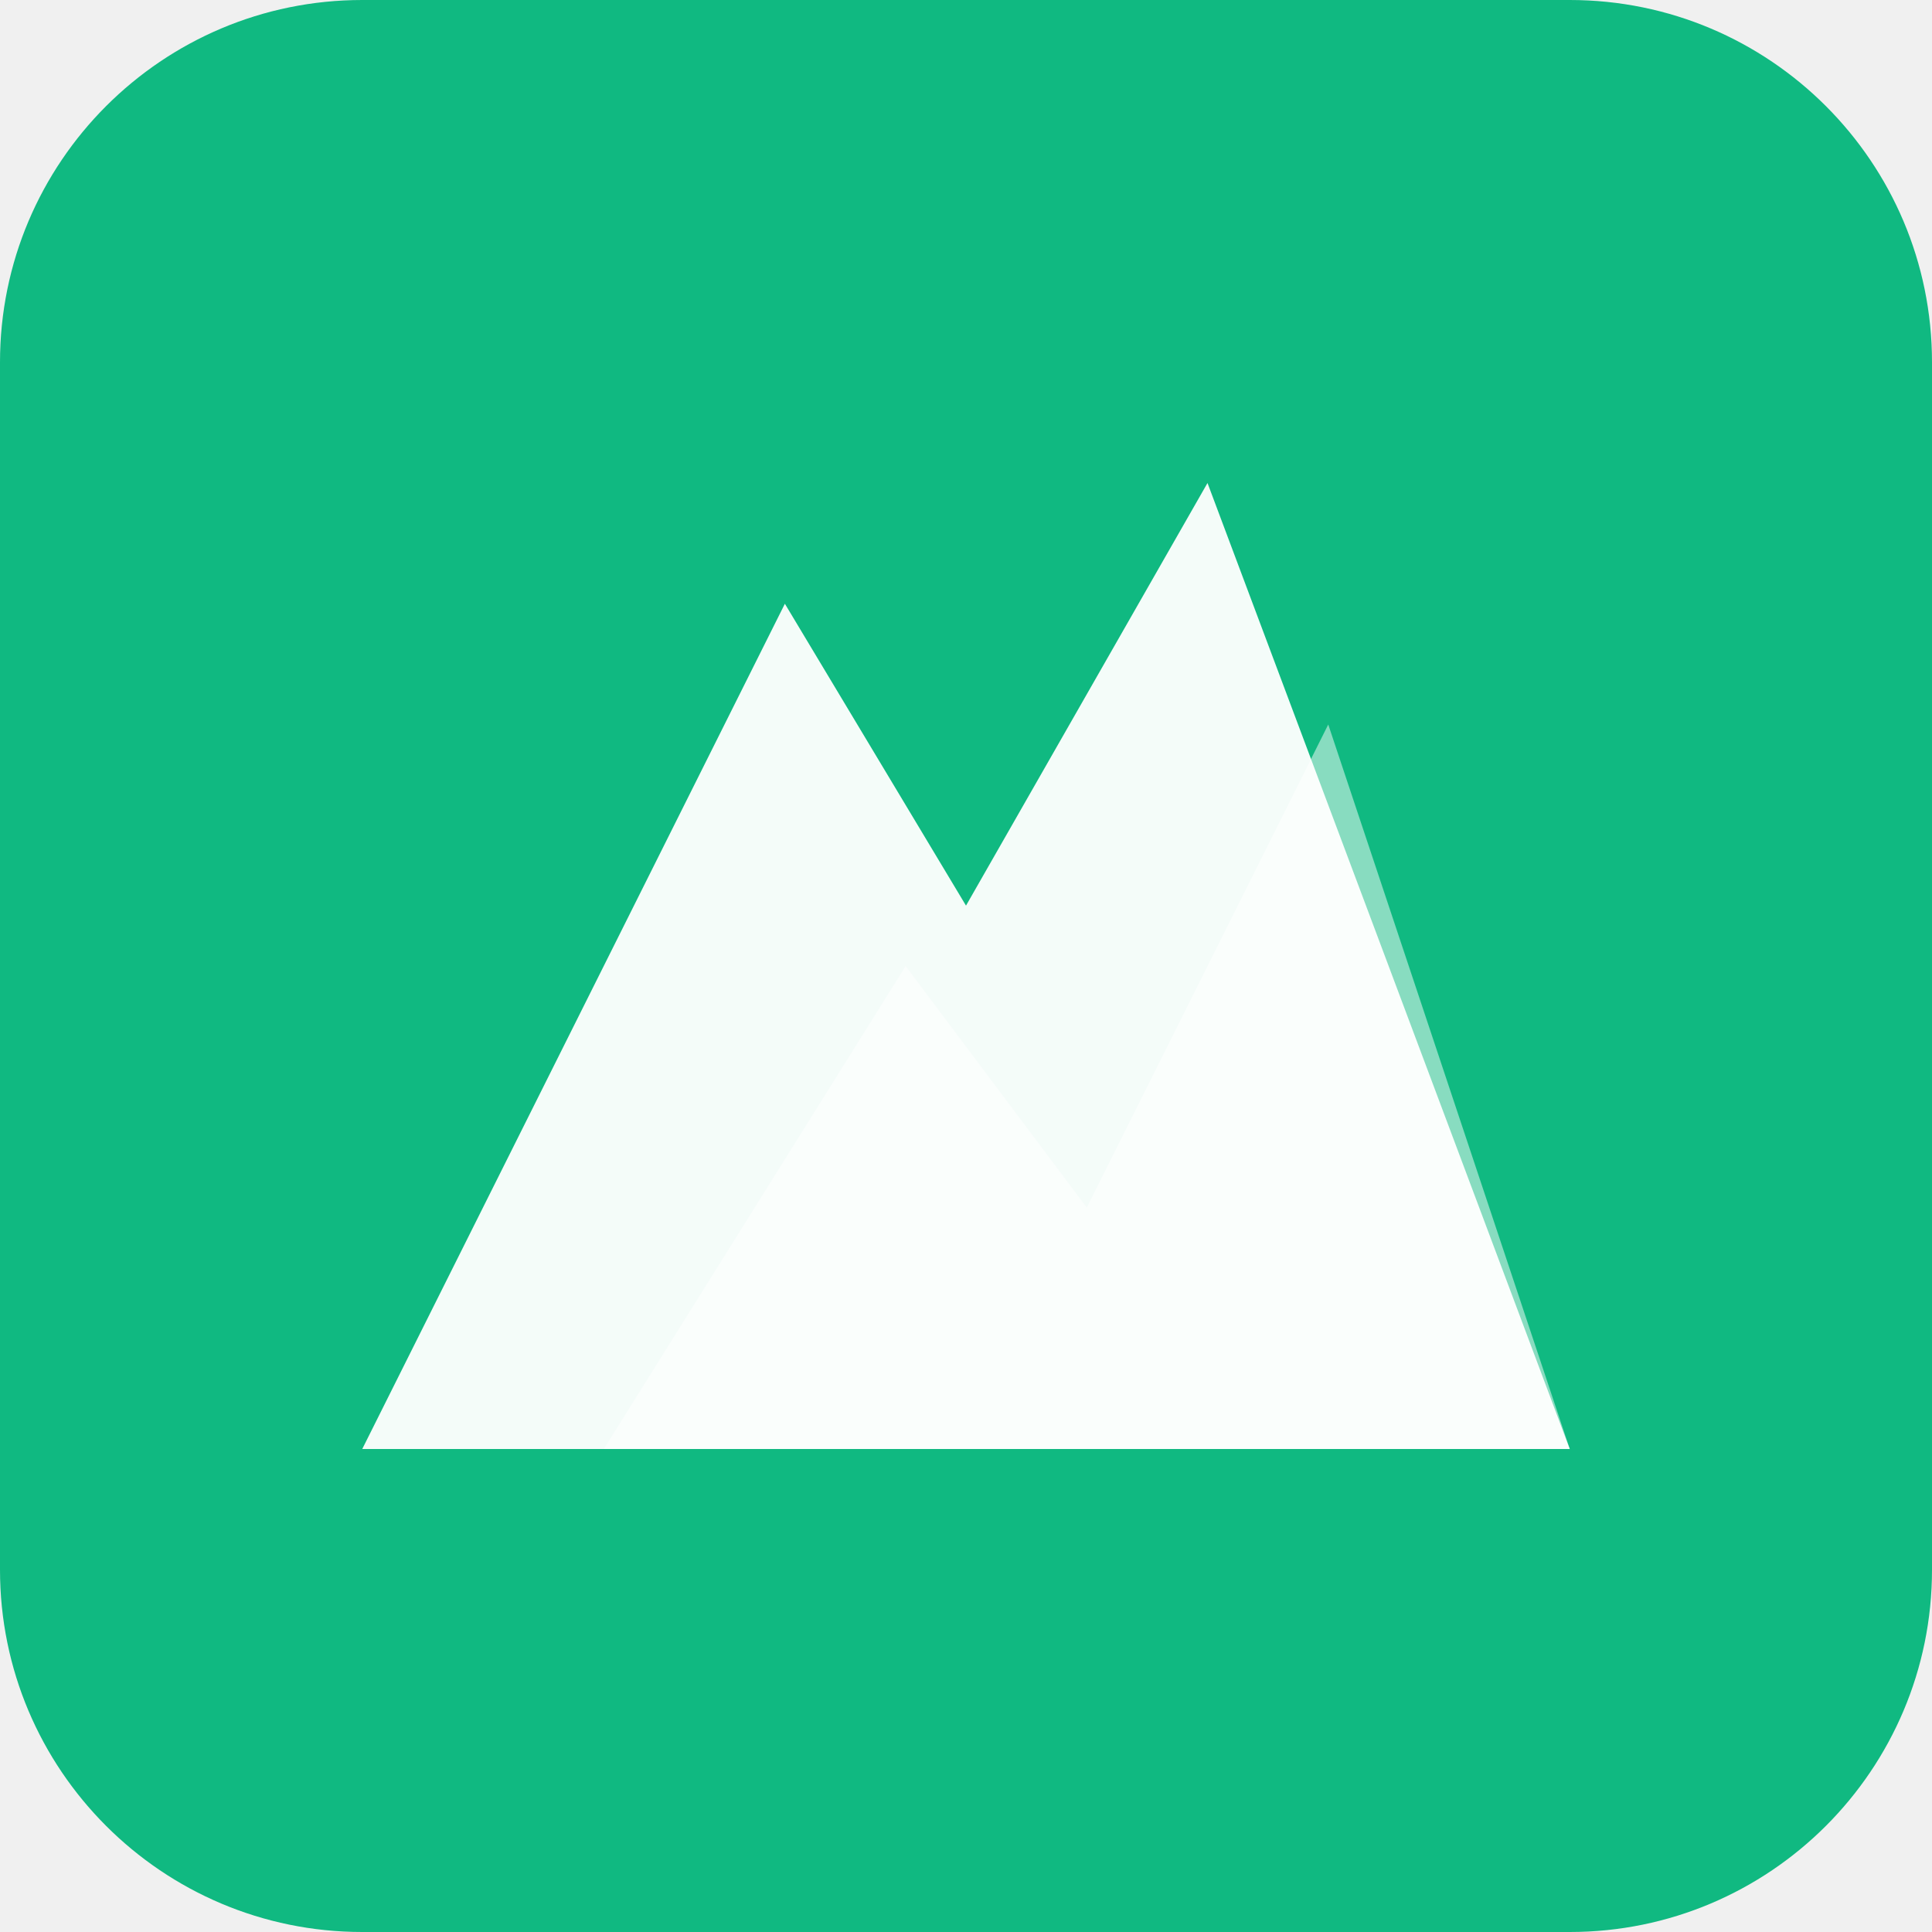
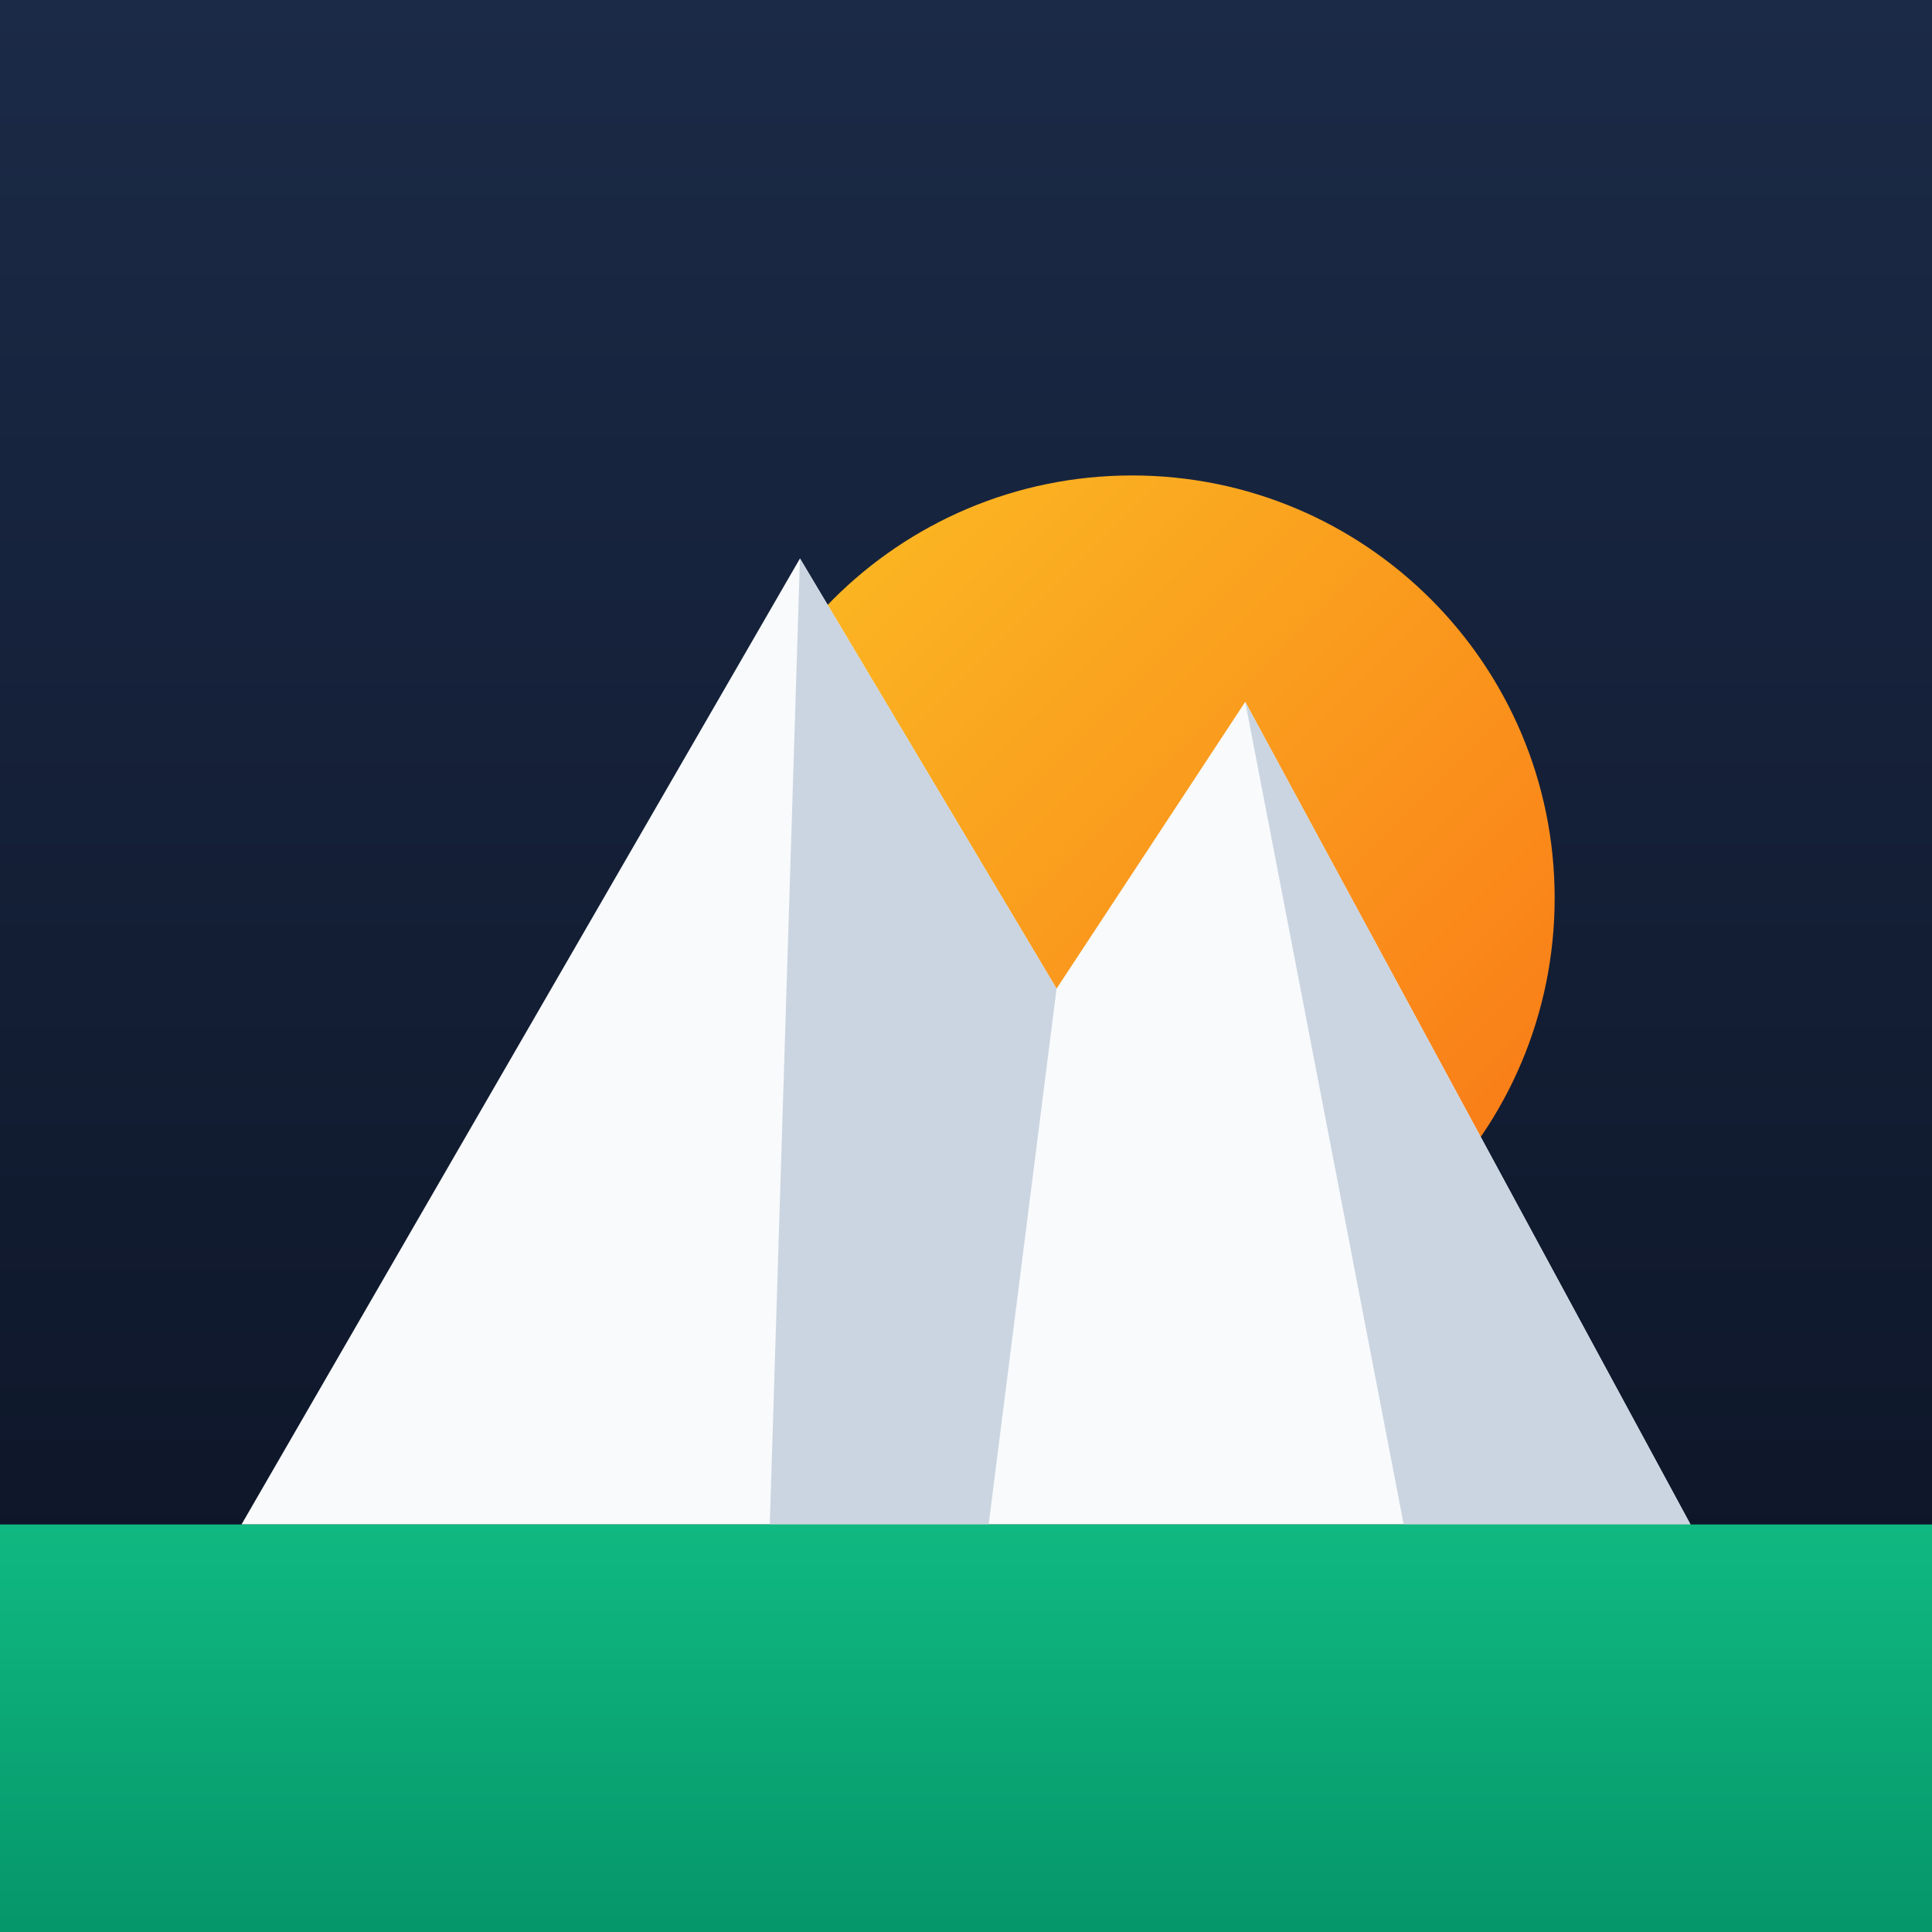
- <svg xmlns="http://www.w3.org/2000/svg" viewBox="0 0 32 32">
-   <rect width="32" height="32" rx="6" fill="#10B981" />
-   <path d="M6 24 L13 10 L16 15 L20 8 L26 24Z" fill="white" opacity="0.95" />
-   <path d="M10 24 L15 16 L18 20 L22 12 L26 24Z" fill="white" opacity="0.5" />
+ <svg xmlns="http://www.w3.org/2000/svg" viewBox="0 0 512 512">
+   <defs>
+     <linearGradient id="sky" x1="0" y1="0" x2="0" y2="1">
+       <stop offset="0" stop-color="#1B2A47" />
+       <stop offset="1" stop-color="#0B1222" />
+     </linearGradient>
+     <linearGradient id="sun" x1="0" y1="0" x2="1" y2="1">
+       <stop offset="0" stop-color="#FBBF24" />
+       <stop offset="1" stop-color="#F97316" />
+     </linearGradient>
+     <linearGradient id="land" x1="0" y1="0" x2="0" y2="1">
+       <stop offset="0" stop-color="#10B981" />
+       <stop offset="1" stop-color="#059669" />
+     </linearGradient>
+   </defs>
+   <rect width="512" height="512" fill="url(#sky)" />
+   <circle cx="300" cy="238" r="112" fill="url(#sun)" />
+   <path d="M64 404 L212 148 L280 262 L330 186 L448 404 Z" fill="#F8FAFC" />
+   <path d="M212 148 L280 262 L262 404 L204 404 Z" fill="#CBD5E1" />
+   <path d="M330 186 L448 404 L372 404 Z" fill="#CBD5E1" />
+   <rect y="404" width="512" height="108" fill="url(#land)" />
</svg>
